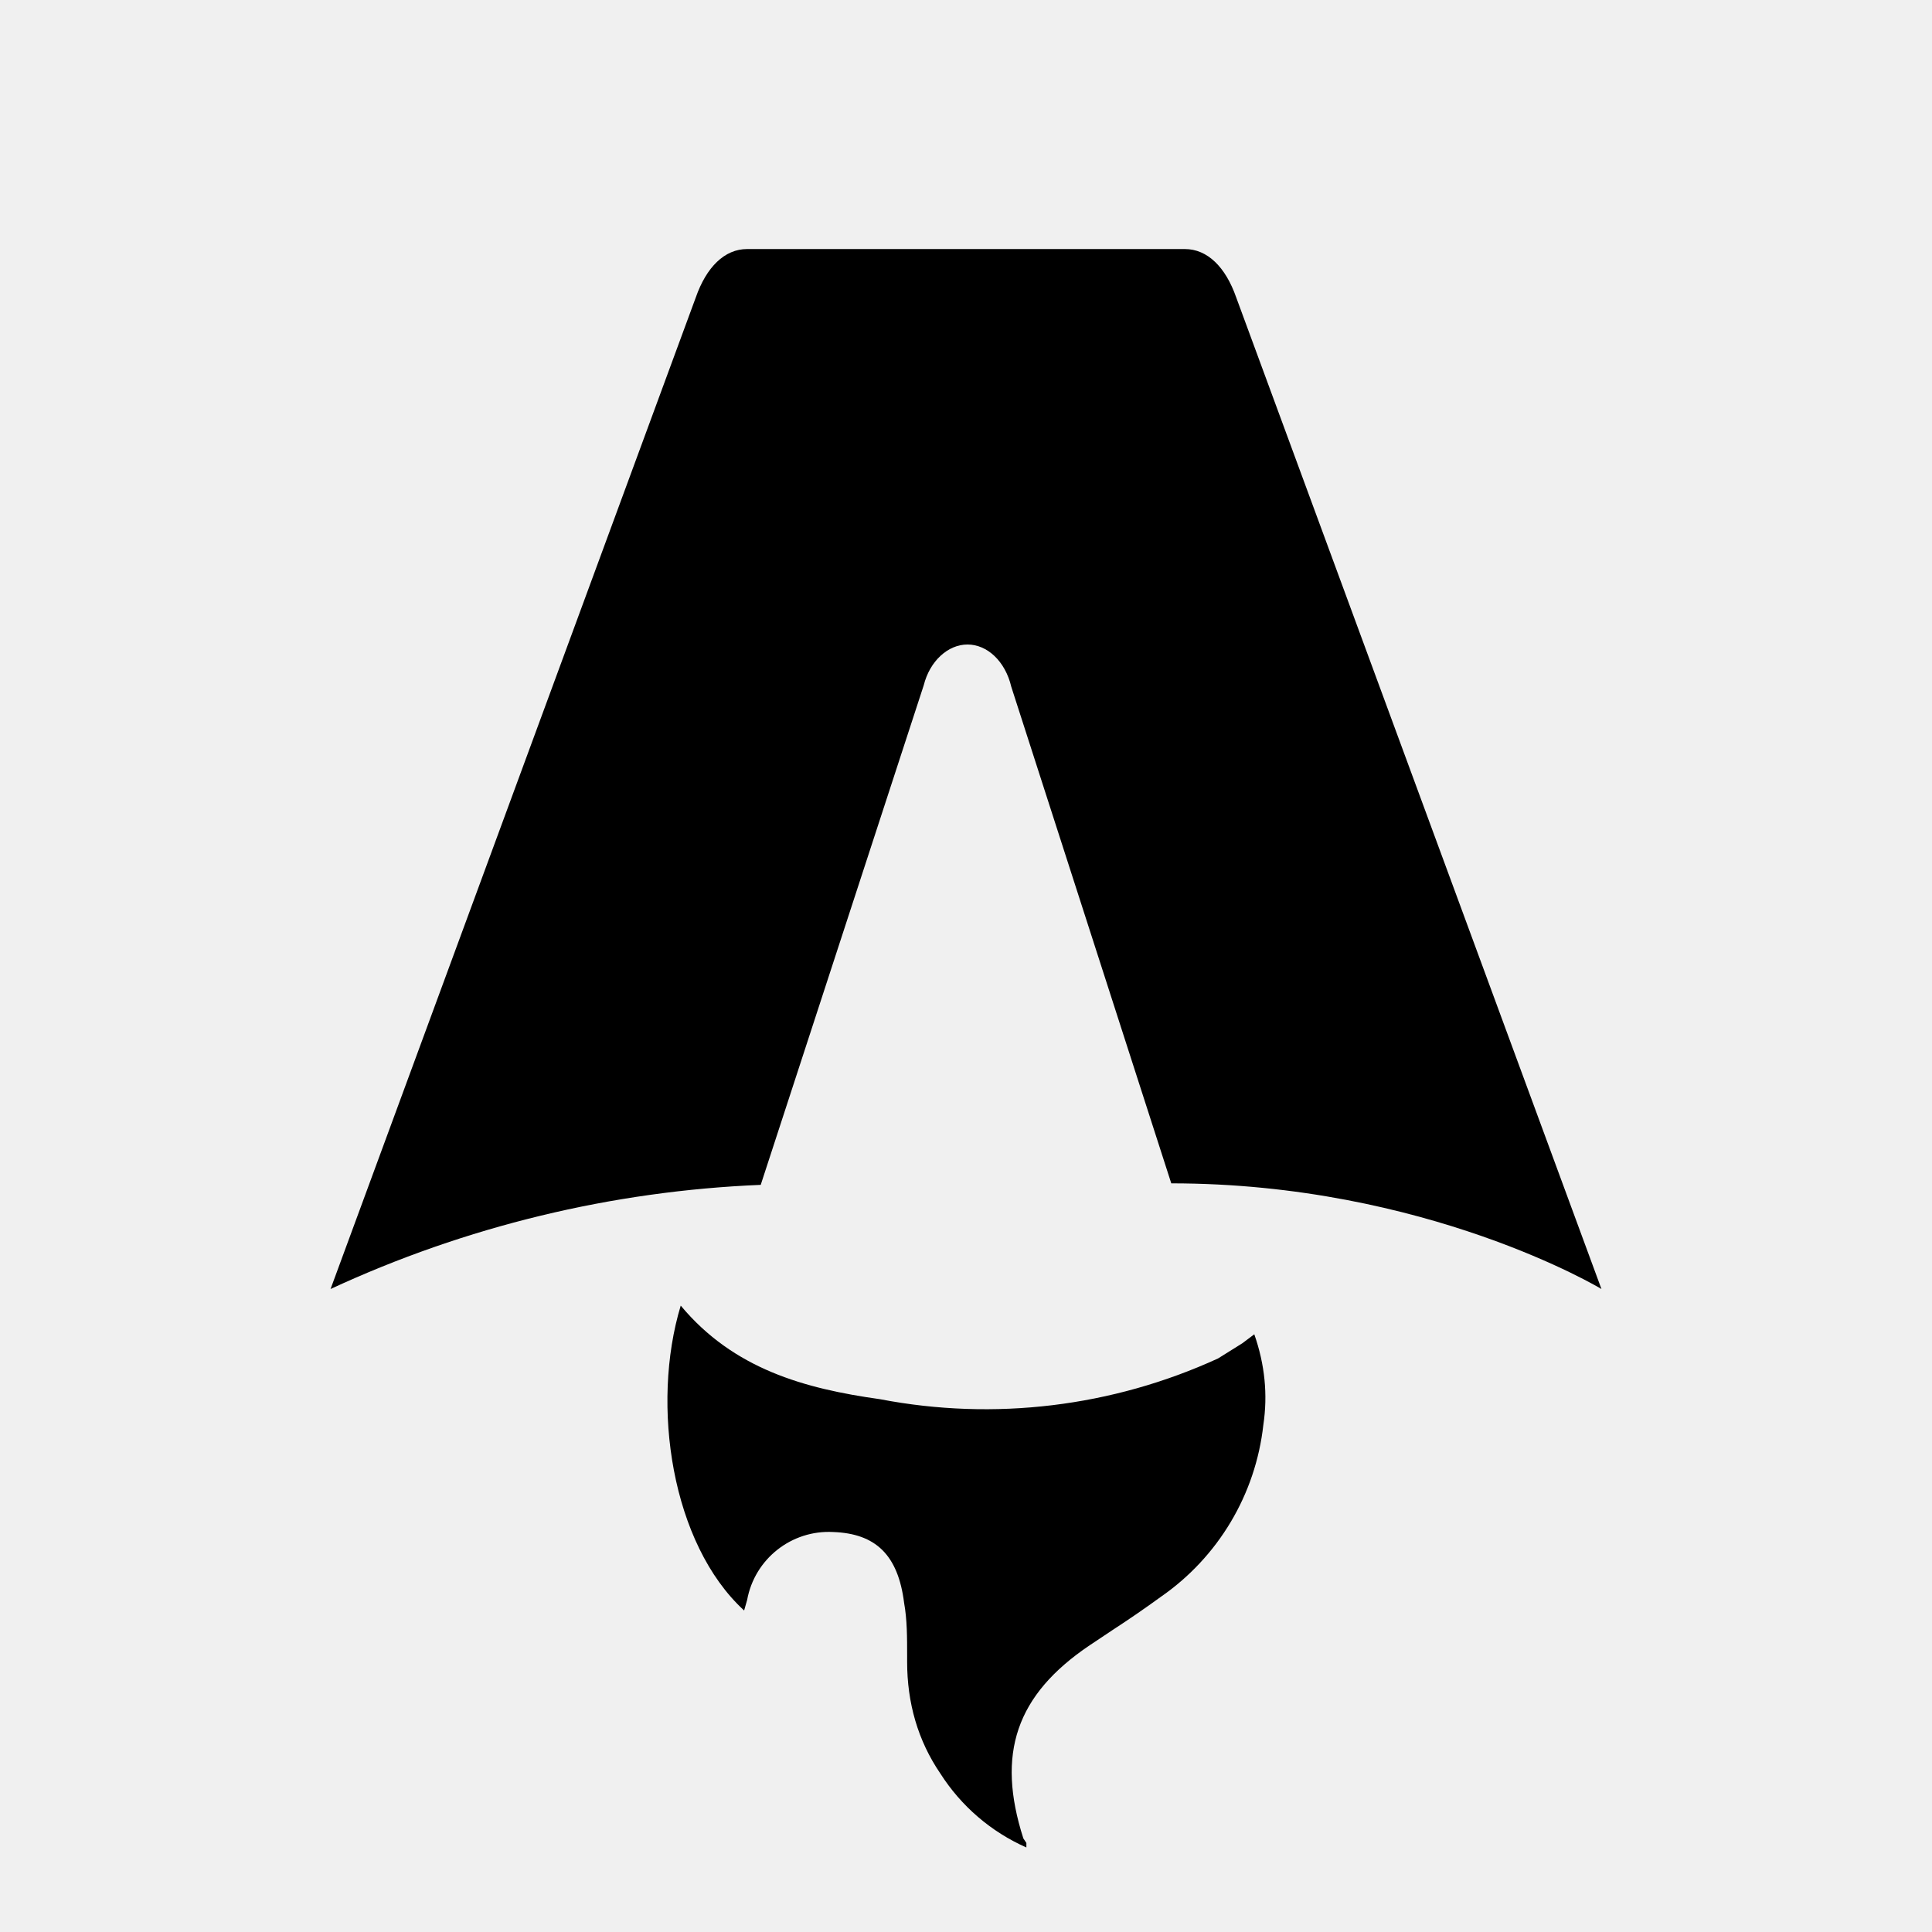
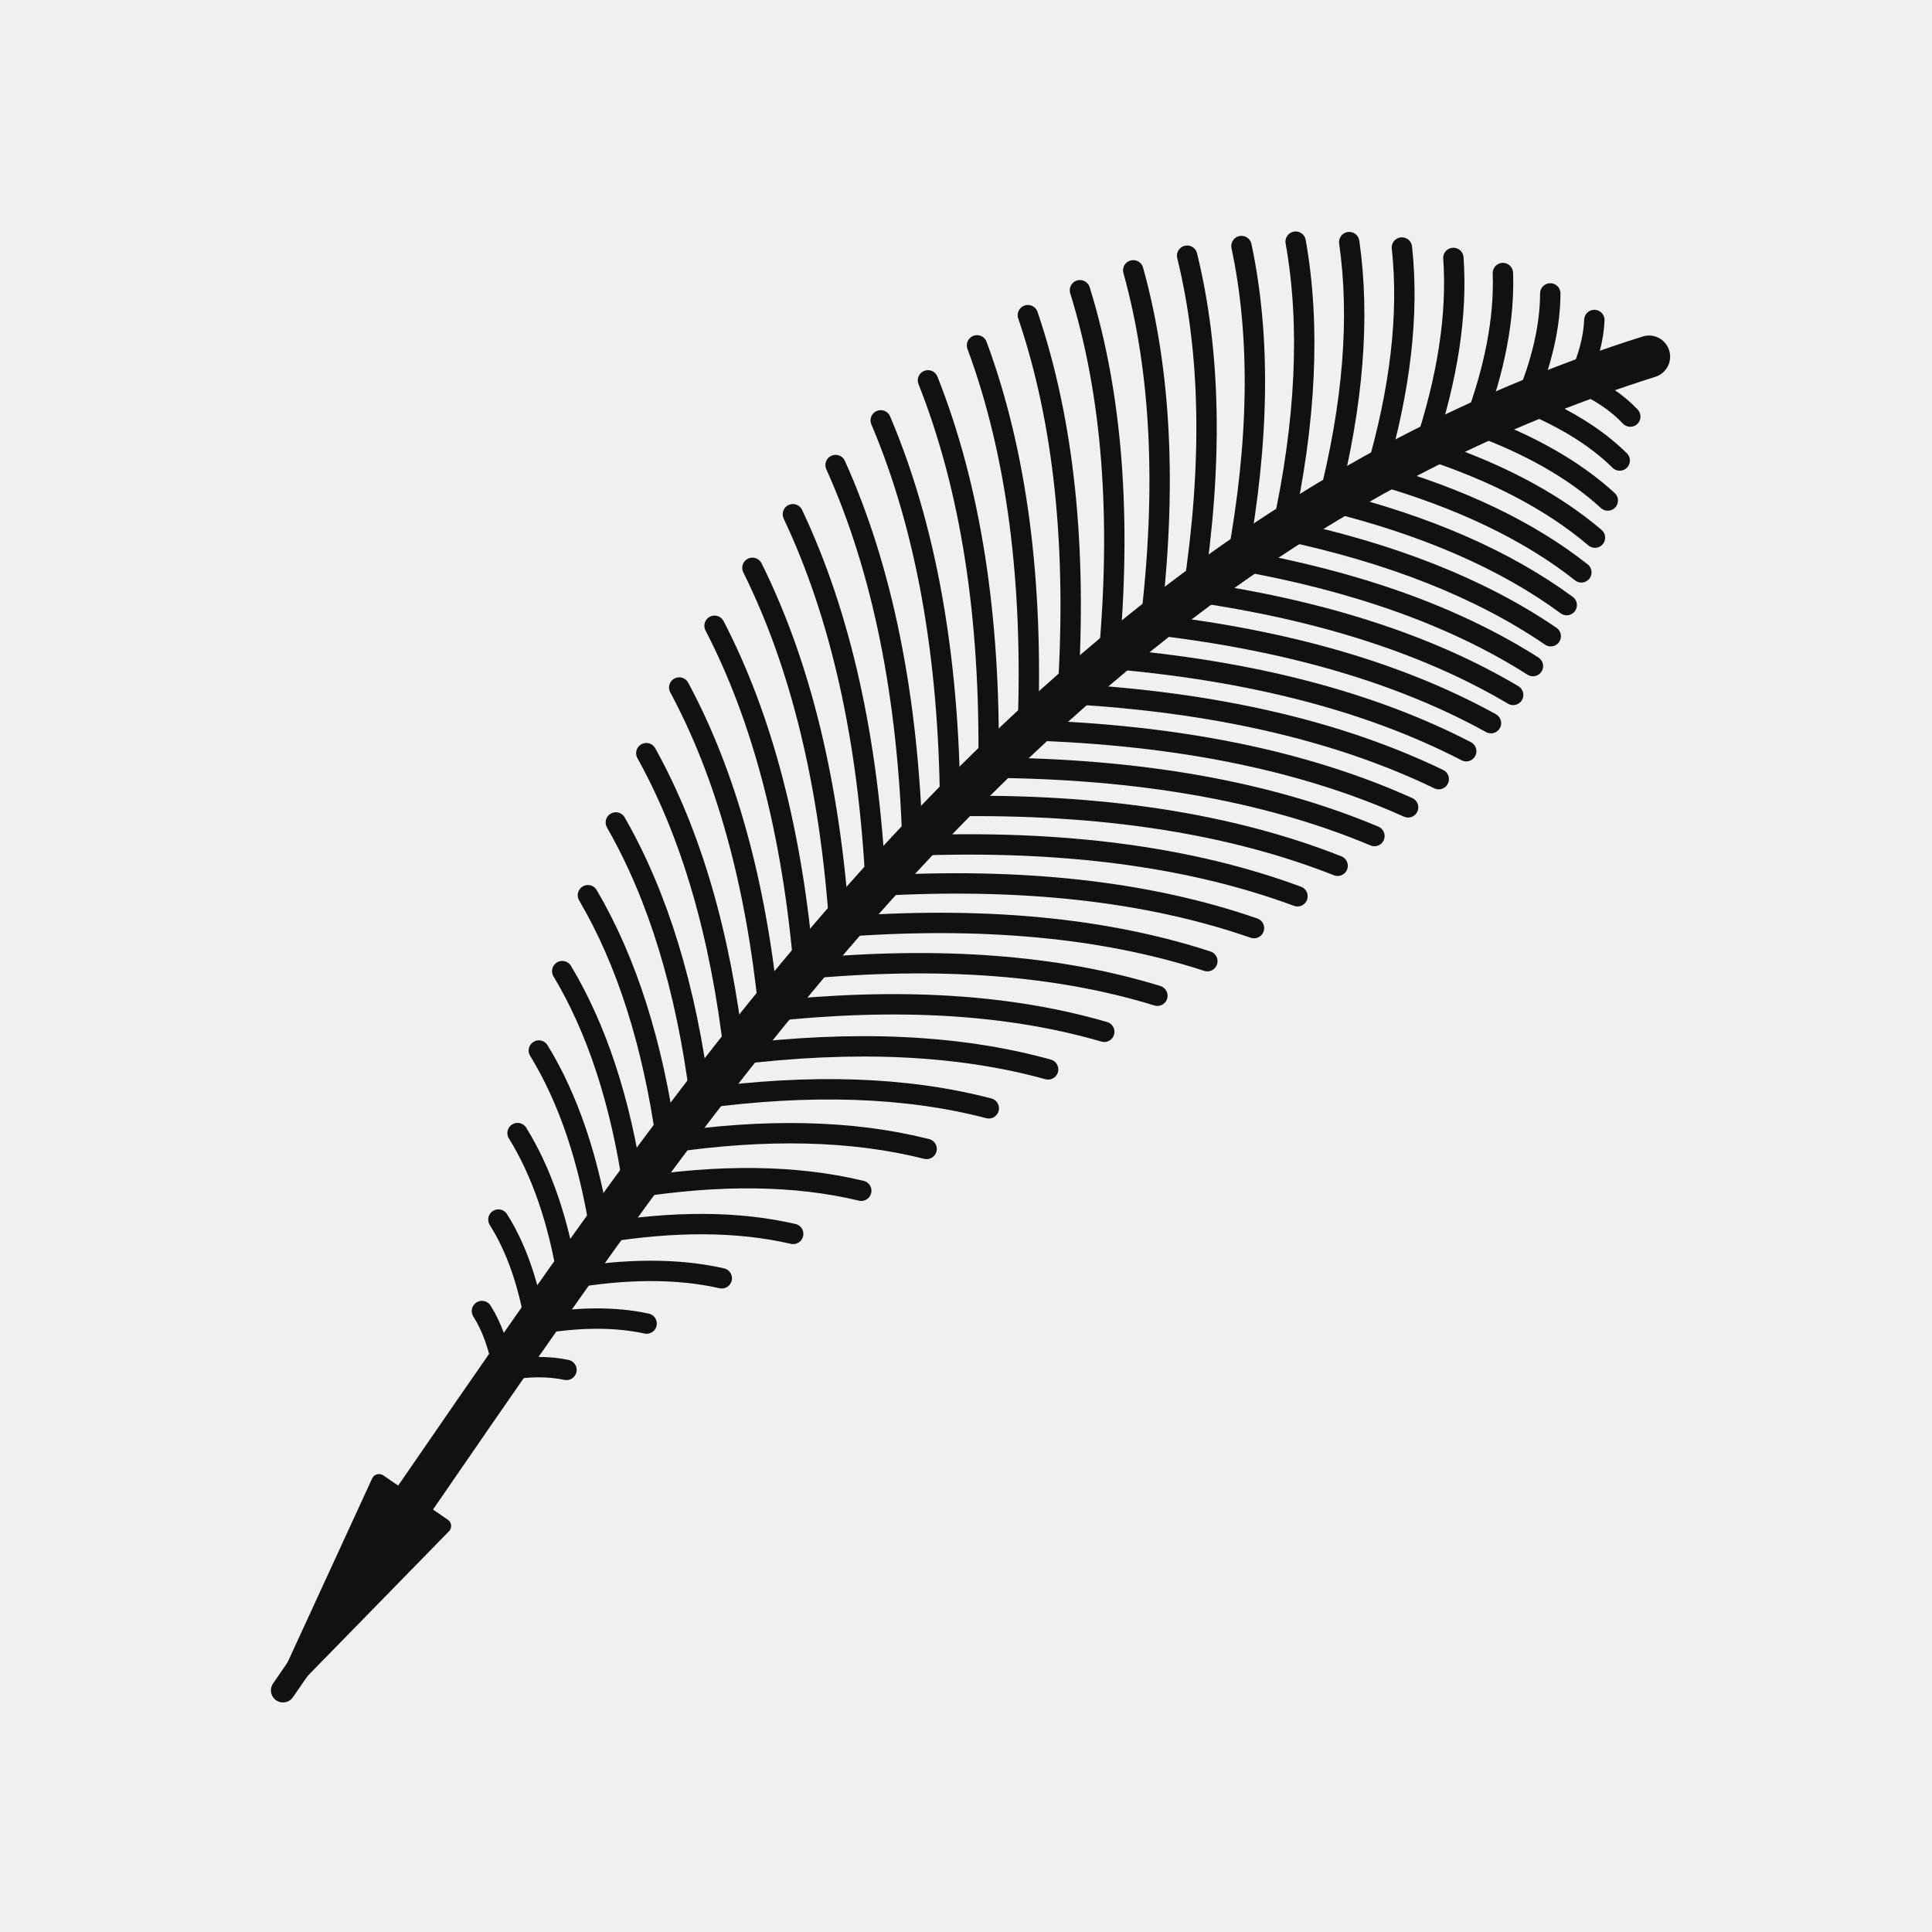
- <svg xmlns="http://www.w3.org/2000/svg" fill="none" viewBox="0 0 128 128">
-   <path d="M50.4 78.5a75.1 75.1 0 0 0-28.5 6.9l24.2-65.7c.7-2 1.9-3.2 3.4-3.2h29c1.5 0 2.7 1.2 3.4 3.2l24.2 65.7s-11.6-7-28.5-7L67 45.5c-.4-1.7-1.6-2.8-2.9-2.8-1.3 0-2.5 1.1-2.9 2.7L50.4 78.5Zm-1.1 28.2Zm-4.2-20.2c-2 6.6-.6 15.8 4.2 20.2a17.5 17.5 0 0 1 .2-.7 5.5 5.5 0 0 1 5.7-4.5c2.8.1 4.3 1.5 4.7 4.7.2 1.1.2 2.3.2 3.5v.4c0 2.7.7 5.2 2.2 7.4a13 13 0 0 0 5.7 4.9v-.3l-.2-.3c-1.8-5.6-.5-9.5 4.4-12.8l1.5-1a73 73 0 0 0 3.2-2.2 16 16 0 0 0 6.8-11.4c.3-2 .1-4-.6-6l-.8.6-1.6 1a37 37 0 0 1-22.4 2.7c-5-.7-9.7-2-13.2-6.2Z" />
+ <svg xmlns="http://www.w3.org/2000/svg" viewBox="0 0 128 128">
+   <g fill="none" stroke="#111" stroke-linecap="round" stroke-linejoin="round">
+     <g transform="translate(-12.75 -10.37)">
+       <path class="ink" d="M40 110 C62 78 84 46 122 34" stroke-width="2.8" />
+       <path class="ink" d="M46.09 101.18 Q45.67 98.79 44.68 97.23" stroke-width="1.35" />
+       <path class="ink" d="M46.09 101.18 Q48.47 100.74 50.28 101.13" stroke-width="1.35" />
+       <path class="ink" d="M48.22 98.12 Q47.51 93.92 45.77 91.17" stroke-width="1.35" />
+       <path class="ink" d="M48.22 98.12 Q52.42 97.37 55.59 98.06" stroke-width="1.35" />
+       <path class="ink" d="M50.37 95.08 Q49.41 89.27 47.04 85.44" stroke-width="1.35" />
+       <path class="ink" d="M50.37 95.08 Q56.18 94.07 60.57 95.06" stroke-width="1.35" />
+       <path class="ink" d="M52.53 92.06 Q51.39 84.77 48.45 79.97" stroke-width="1.35" />
+       <path class="ink" d="M52.53 92.06 Q59.81 90.85 65.3 92.12" stroke-width="1.35" />
+       <path class="ink" d="M54.71 89.06 Q53.43 80.43 50 74.71" stroke-width="1.35" />
+       <path class="ink" d="M54.71 89.06 Q63.34 87.7 69.81 89.26" stroke-width="1.35" />
+       <path class="ink" d="M56.92 86.09 Q55.55 76.23 51.7 69.68" stroke-width="1.35" />
+       <path class="ink" d="M56.92 86.09 Q66.77 84.63 74.14 86.49" stroke-width="1.35" />
+       <path class="ink" d="M59.14 83.15 Q57.75 72.18 53.55 64.86" stroke-width="1.35" />
+       <path class="ink" d="M59.14 83.15 Q70.1 81.66 78.26 83.8" stroke-width="1.35" />
+       <path class="ink" d="M61.4 80.25 Q60.03 68.3 55.57 60.27" stroke-width="1.35" />
+       <path class="ink" d="M61.4 80.25 Q73.34 78.77 82.19 81.22" stroke-width="1.35" />
+       <path class="ink" d="M63.69 77.38 Q62.4 64.57 57.75 55.92" stroke-width="1.35" />
+       <path class="ink" d="M63.69 77.38 Q76.48 75.98 85.91 78.73" stroke-width="1.35" />
+       <path class="ink" d="M66.01 74.56 Q64.86 61.03 60.09 51.83" stroke-width="1.35" />
+       <path class="ink" d="M66.01 74.56 Q79.53 73.29 89.43 76.34" stroke-width="1.35" />
+       <path class="ink" d="M68.37 71.78 Q67.41 57.67 62.6 47.99" stroke-width="1.35" />
+       <path class="ink" d="M68.37 71.78 Q82.47 70.7 92.74 74.05" stroke-width="1.35" />
+       <path class="ink" d="M70.77 69.06 Q70.04 54.5 65.28 44.44" stroke-width="1.35" />
+       <path class="ink" d="M70.77 69.06 Q85.32 68.21 95.83 71.86" stroke-width="1.35" />
+       <path class="ink" d="M73.21 66.39 Q72.77 51.53 68.11 41.18" stroke-width="1.35" />
+       <path class="ink" d="M73.21 66.39 Q88.07 65.81 98.71 69.75" stroke-width="1.35" />
+       <path class="ink" d="M75.7 63.78 Q75.58 48.77 71.1 38.22" stroke-width="1.35" />
+       <path class="ink" d="M75.7 63.78 Q90.71 63.52 101.37 67.73" stroke-width="1.35" />
+       <path class="ink" d="M78.24 61.23 Q78.46 46.22 74.23 35.57" stroke-width="1.35" />
+       <path class="ink" d="M78.24 61.23 Q93.25 61.32 103.81 65.76" stroke-width="1.35" />
+       <path class="ink" d="M80.84 58.75 Q81.42 43.89 77.48 33.25" stroke-width="1.35" />
+       <path class="ink" d="M80.84 58.75 Q95.7 59.2 106.04 63.86" stroke-width="1.35" />
+       <path class="ink" d="M83.49 56.34 Q84.43 41.79 80.85 31.25" stroke-width="1.35" />
+       <path class="ink" d="M83.49 56.34 Q98.04 57.15 108.07 61.99" stroke-width="1.35" />
+       <path class="ink" d="M86.2 54 Q87.5 39.91 84.3 29.6" stroke-width="1.35" />
+       <path class="ink" d="M86.2 54 Q100.3 55.18 109.89 60.14" stroke-width="1.35" />
+       <path class="ink" d="M88.97 51.74 Q90.61 38.26 87.83 28.28" stroke-width="1.35" />
+       <path class="ink" d="M88.97 51.74 Q102.46 53.27 111.53 58.28" stroke-width="1.35" />
+       <path class="ink" d="M91.81 49.57 Q93.75 36.85 91.4 27.31" stroke-width="1.35" />
+       <path class="ink" d="M91.81 49.57 Q104.55 51.4 113 56.41" stroke-width="1.35" />
+       <path class="ink" d="M94.72 47.48 Q96.91 35.65 95 26.67" stroke-width="1.35" />
+       <path class="ink" d="M94.72 47.48 Q106.57 49.57 114.31 54.5" stroke-width="1.35" />
+       <path class="ink" d="M97.7 45.48 Q100.07 34.68 98.59 26.38" stroke-width="1.35" />
+       <path class="ink" d="M97.7 45.48 Q108.52 47.76 115.49 52.52" stroke-width="1.35" />
+       <path class="ink" d="M100.76 43.58 Q103.22 33.93 102.14 26.41" stroke-width="1.35" />
+       <path class="ink" d="M100.76 43.58 Q110.43 45.96 116.55 50.46" stroke-width="1.35" />
+       <path class="ink" d="M103.89 41.77 Q106.35 33.4 105.63 26.77" stroke-width="1.35" />
+       <path class="ink" d="M103.89 41.77 Q112.29 44.16 117.52 48.29" stroke-width="1.35" />
+       <path class="ink" d="M107.11 40.07 Q109.44 33.07 109.04 27.46" stroke-width="1.35" />
+       <path class="ink" d="M107.11 40.07 Q114.13 42.34 118.42 45.99" stroke-width="1.35" />
+       <path class="ink" d="M110.41 38.48 Q112.48 32.96 112.32 28.46" stroke-width="1.35" />
+       <path class="ink" d="M110.41 38.48 Q115.95 40.49 119.27 43.53" stroke-width="1.35" />
+       <path class="ink" d="M113.81 36.99 Q115.45 33.06 115.46 29.81" stroke-width="1.35" />
+       <path class="ink" d="M113.81 36.99 Q117.75 38.6 120.06 40.88" stroke-width="1.35" />
+       <path class="ink" d="M117.29 35.62 Q118.31 33.42 118.38 31.57" stroke-width="1.35" />
+       <path class="ink" d="M117.29 35.62 Q119.5 36.62 120.76 37.97" stroke-width="1.35" />
+       <path class="nib" d="M37.86 108.53 L31.5 122.36 L42.14 111.47 Z" />
+       <path class="ink" d="M35.75 116.18 L31.5 122.36" stroke-width="1.6" />
+     </g>
+   </g>
  <style>
-         path { fill: #000; }
-         @media (prefers-color-scheme: dark) {
-             path { fill: #FFF; }
-         }
-     </style>
+     .ink { stroke: #111; }
+     .nib { fill: #111; stroke: #111; stroke-width: 1; }
+     @media (prefers-color-scheme: dark) {
+       .ink { stroke: #f5f5f5; }
+       .nib { fill: #f5f5f5; stroke: #f5f5f5; }
+     }
+   </style>
</svg>
